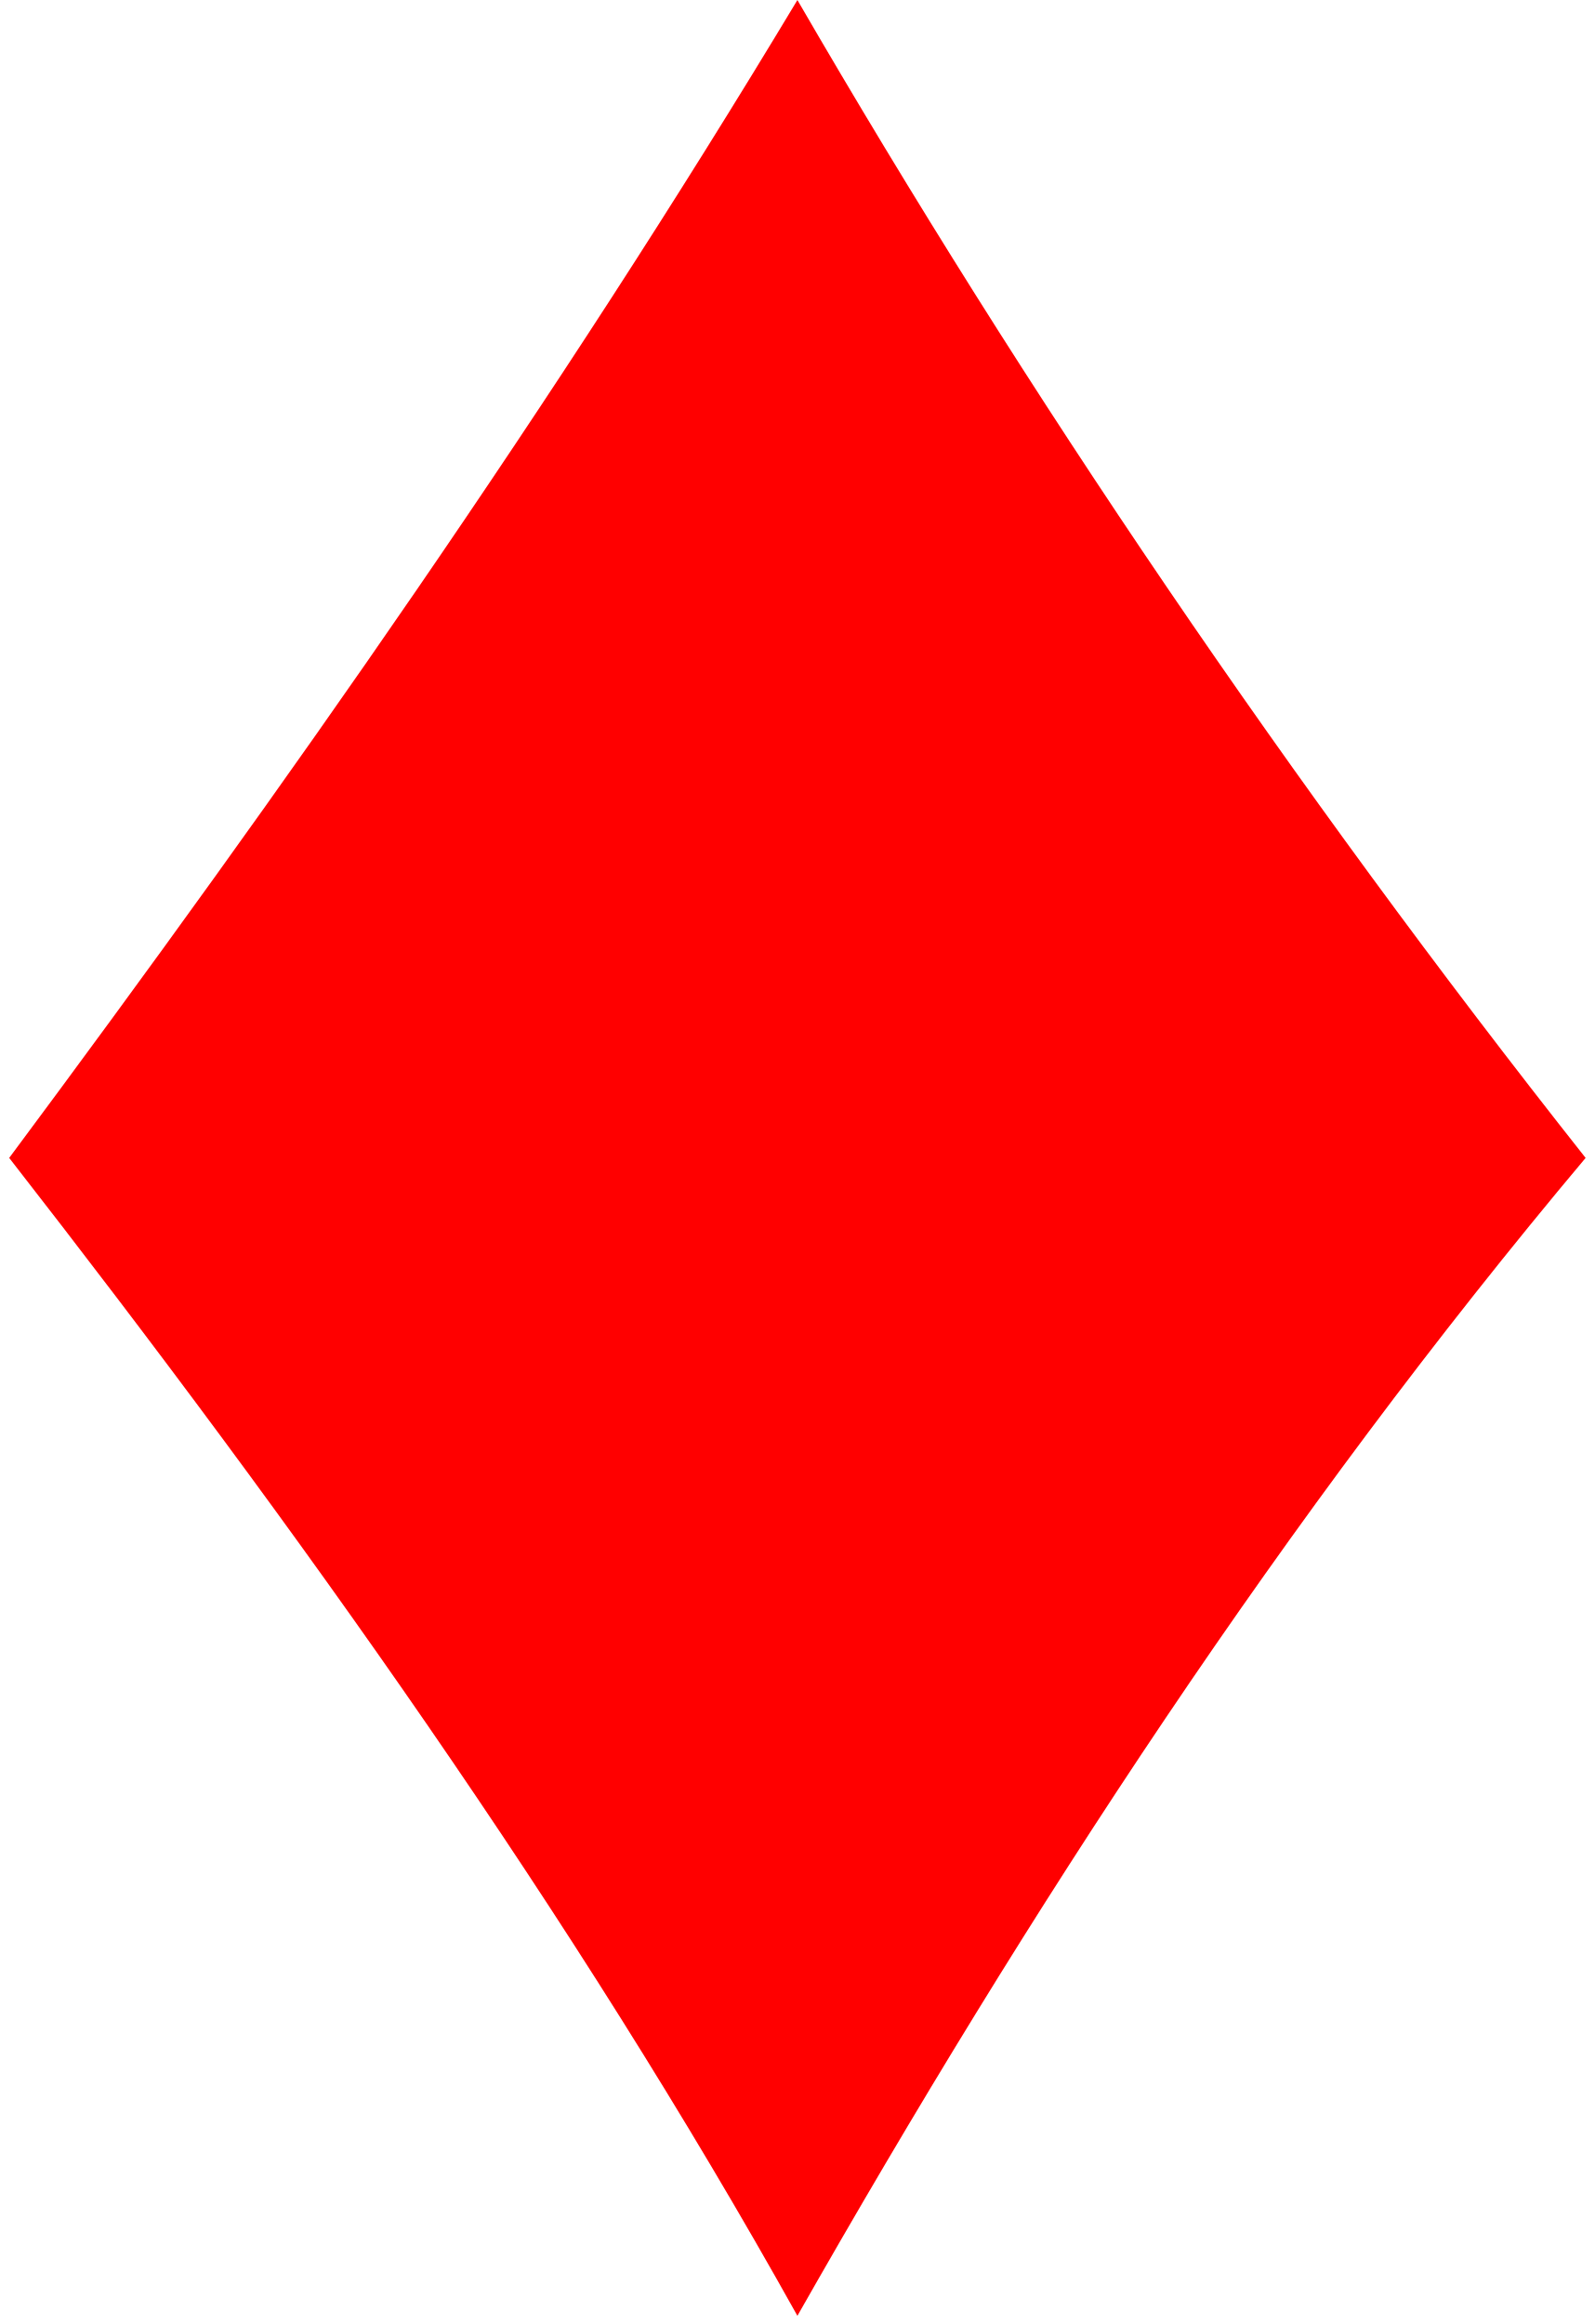
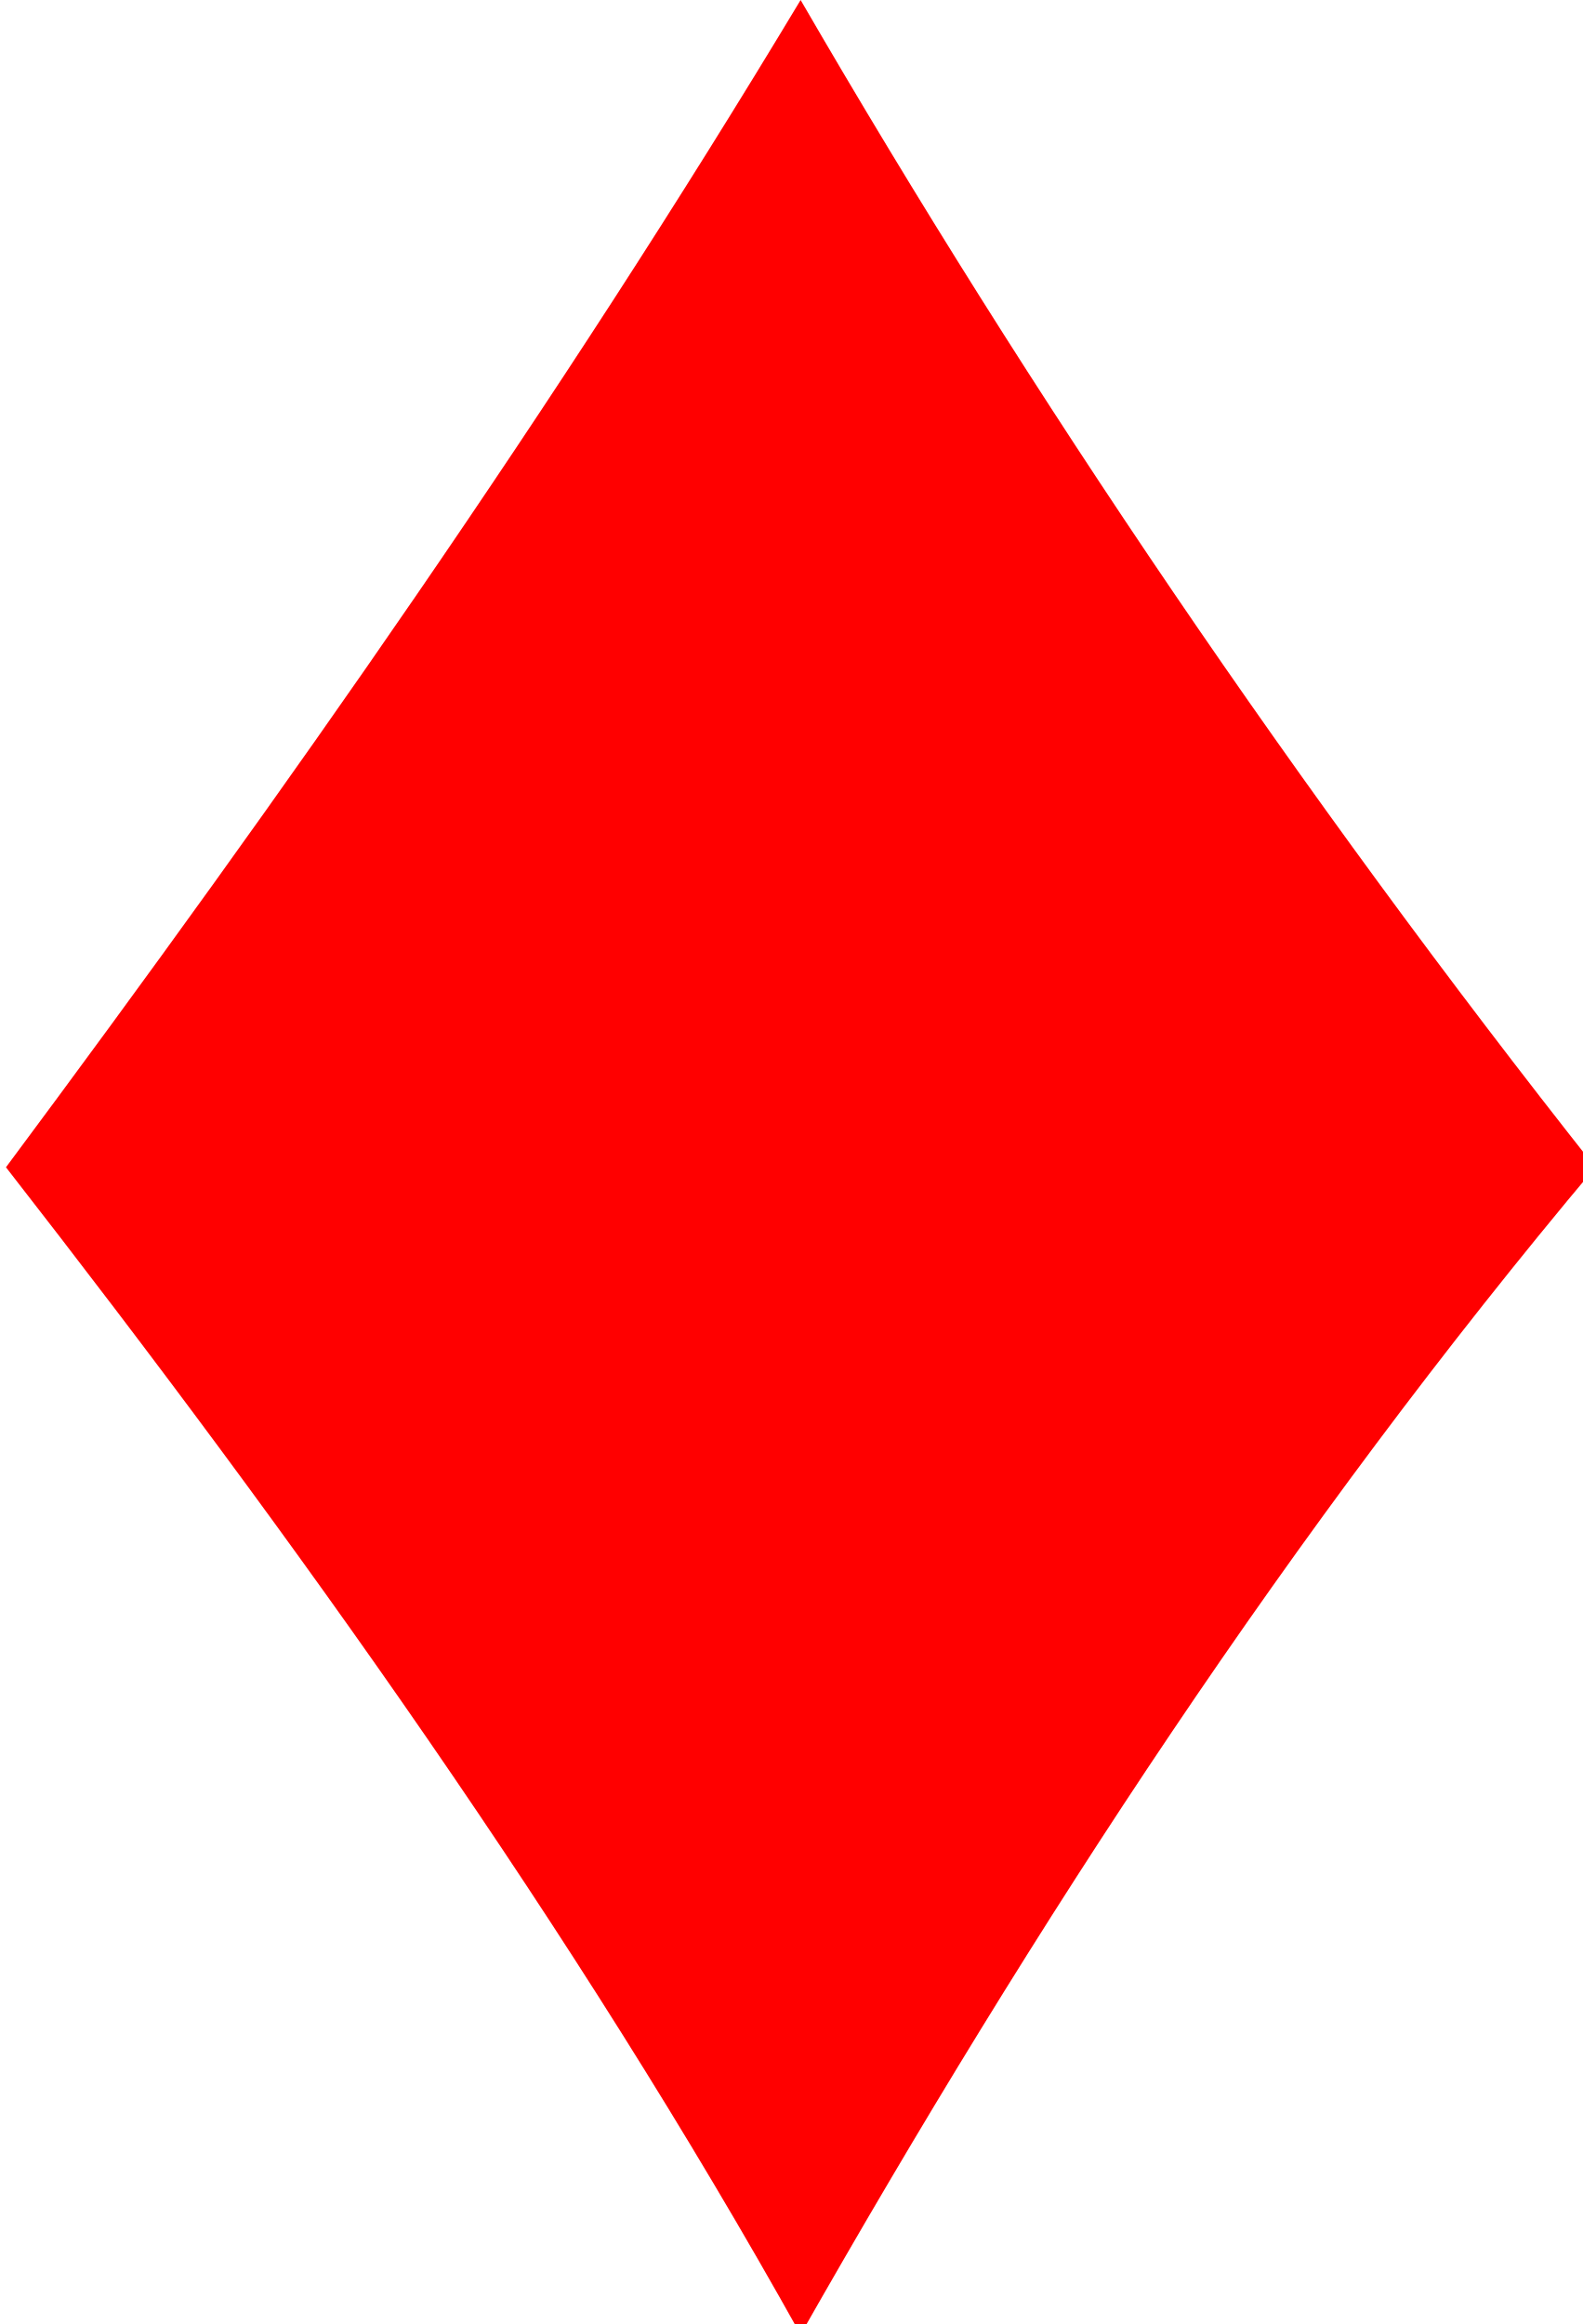
- <svg xmlns="http://www.w3.org/2000/svg" viewBox="439 90 256 373">
-   <path d="M567 90.004c-38.7 64.396-82.264 126.344-126.524 185.84 46.345 59.495 90.605 121.442 126.522 185.84 37.308-65.623 78.092-128.183 126.522-185.84-47.04-59.496-89.91-122.668-126.522-185.84z" style="fill:red;fill-opacity:1;fill-rule:evenodd;stroke:none;stroke-width:1pt;stroke-linecap:butt;stroke-linejoin:miter;stroke-opacity:1" />
+ <svg xmlns="http://www.w3.org/2000/svg" height="371.68" width="253.044" viewBox="0 0 250 370" version="1.1" id="svg4">
+   <defs id="defs4" />
+   <path d="M 126.524,0 C 87.824,64.396 44.26,126.344 0,185.84 46.345,245.335 90.605,307.282 126.522,371.68 163.83,306.057 204.614,243.497 253.044,185.84 206.004,126.344 163.134,63.172 126.522,0 Z" style="fill:#ff0000;fill-opacity:1;fill-rule:evenodd;stroke:none;stroke-width:1pt;stroke-linecap:butt;stroke-linejoin:miter;stroke-opacity:1" id="path4" />
</svg>
